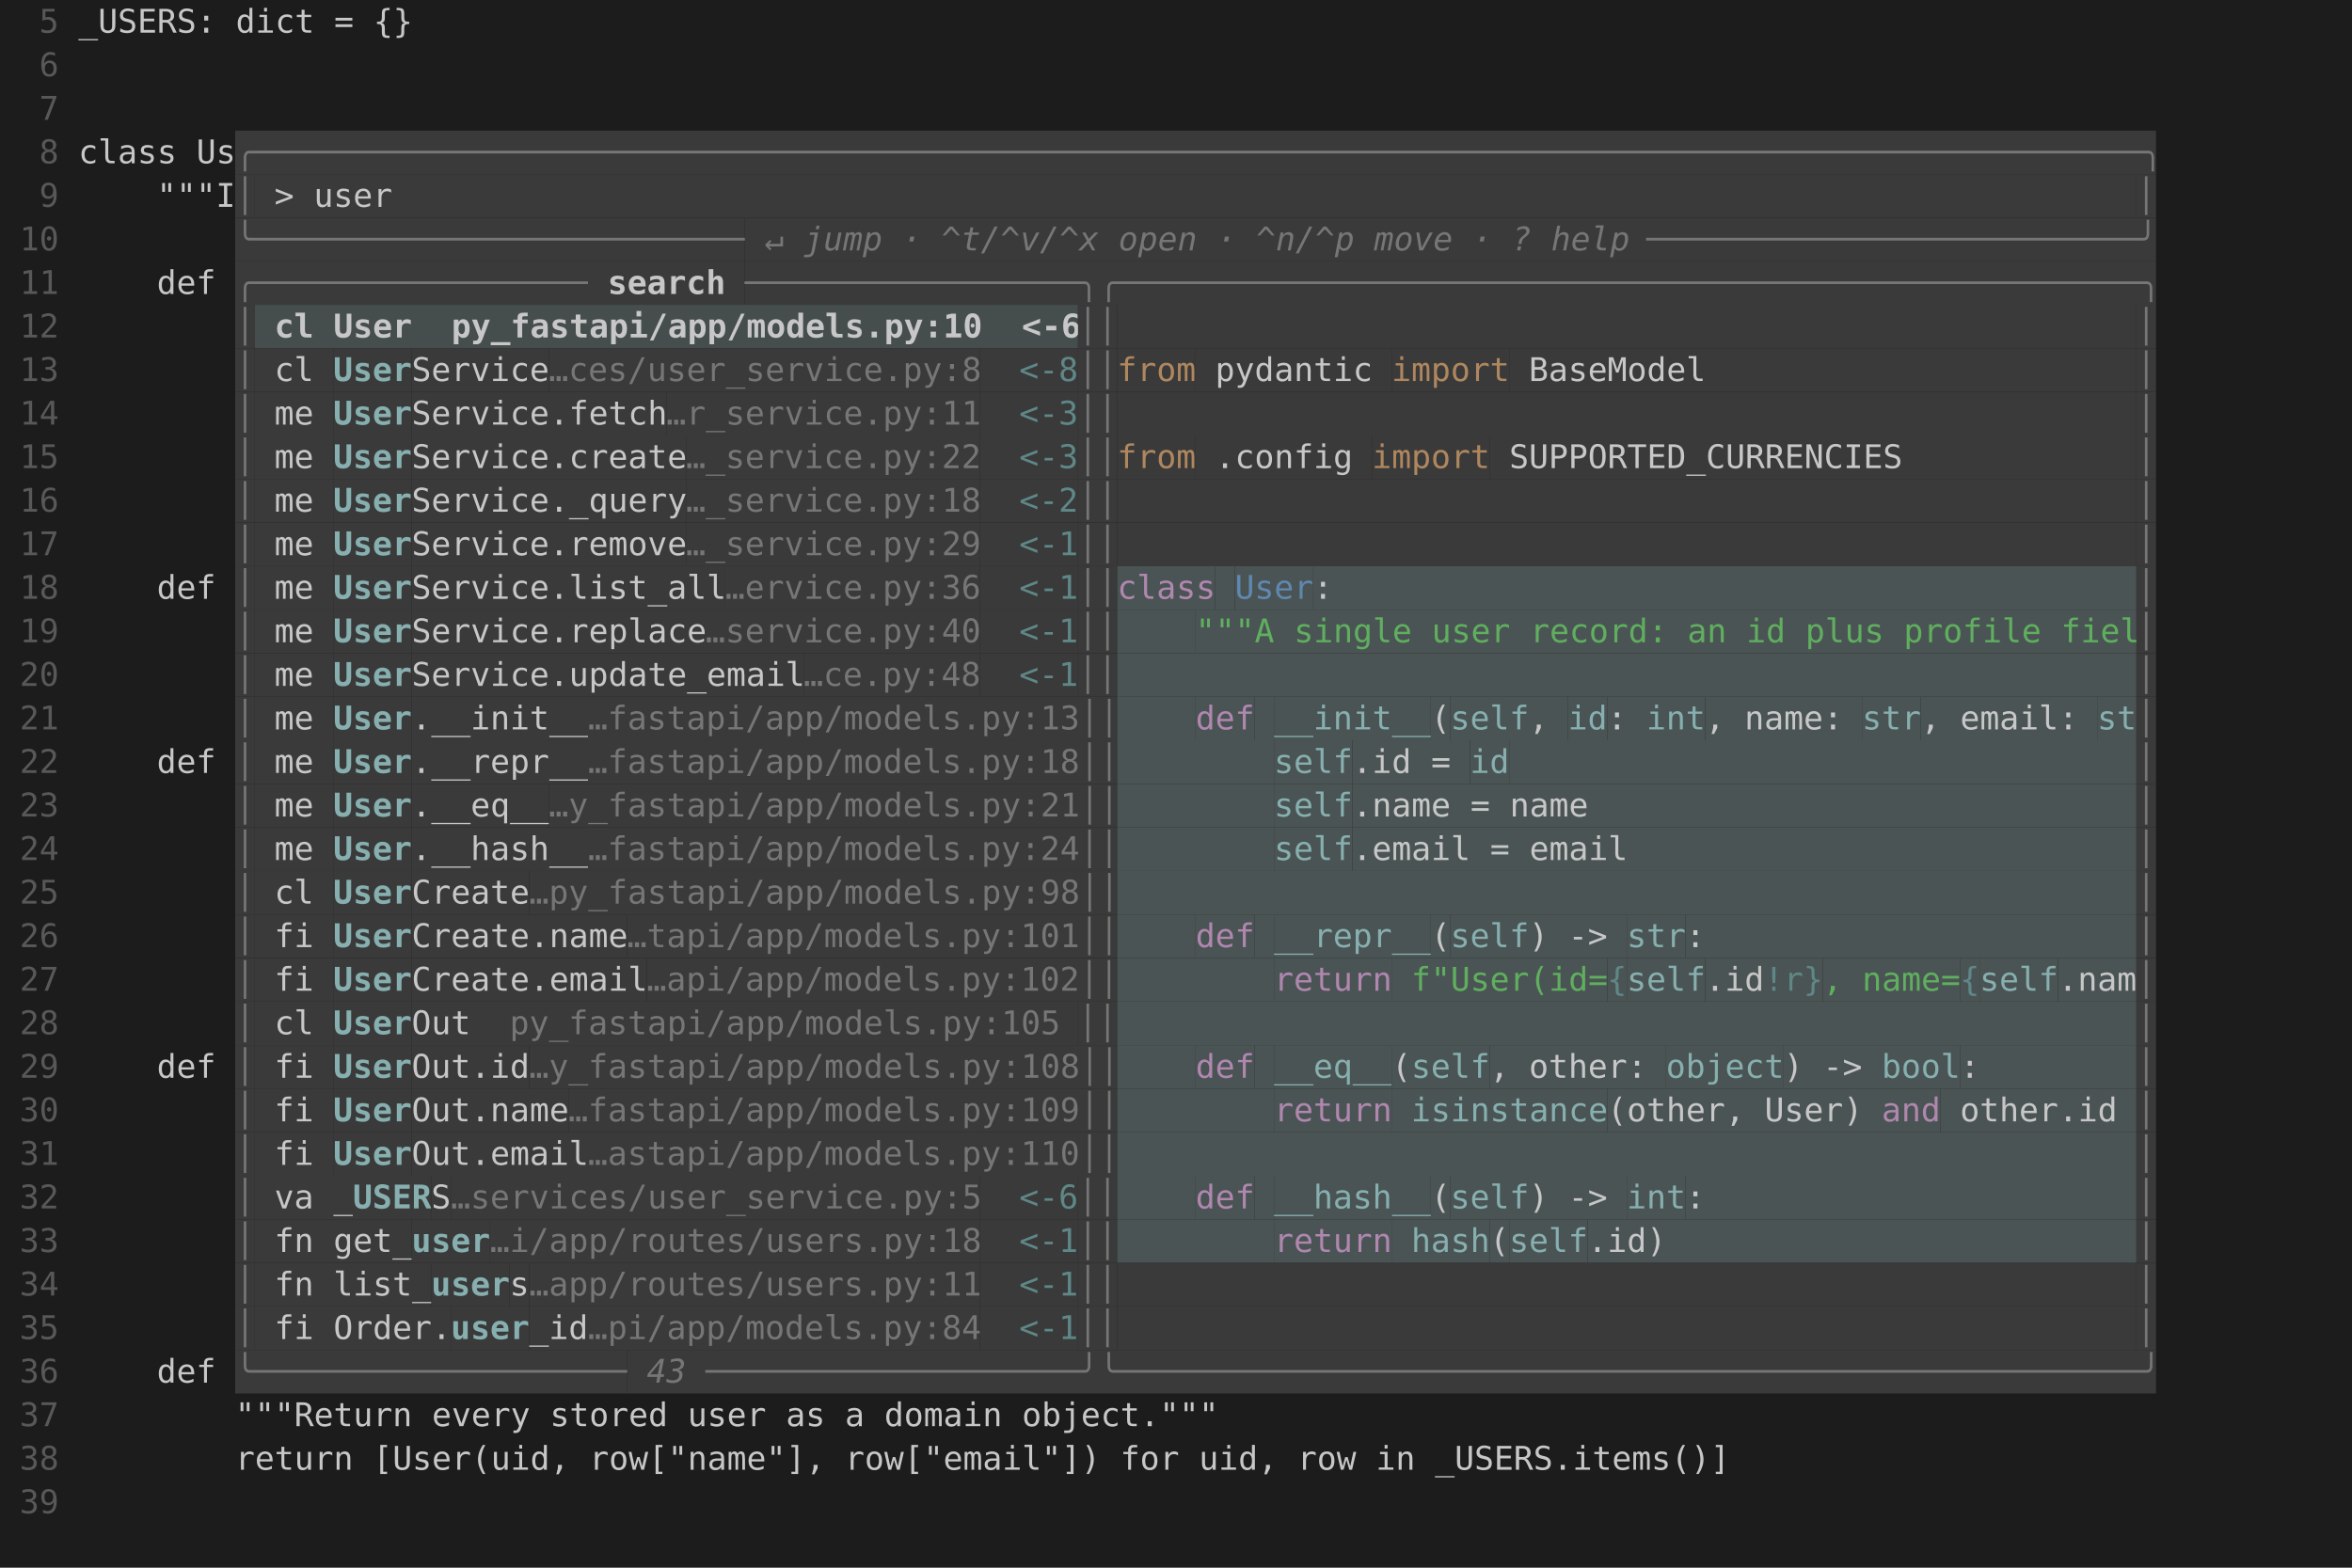
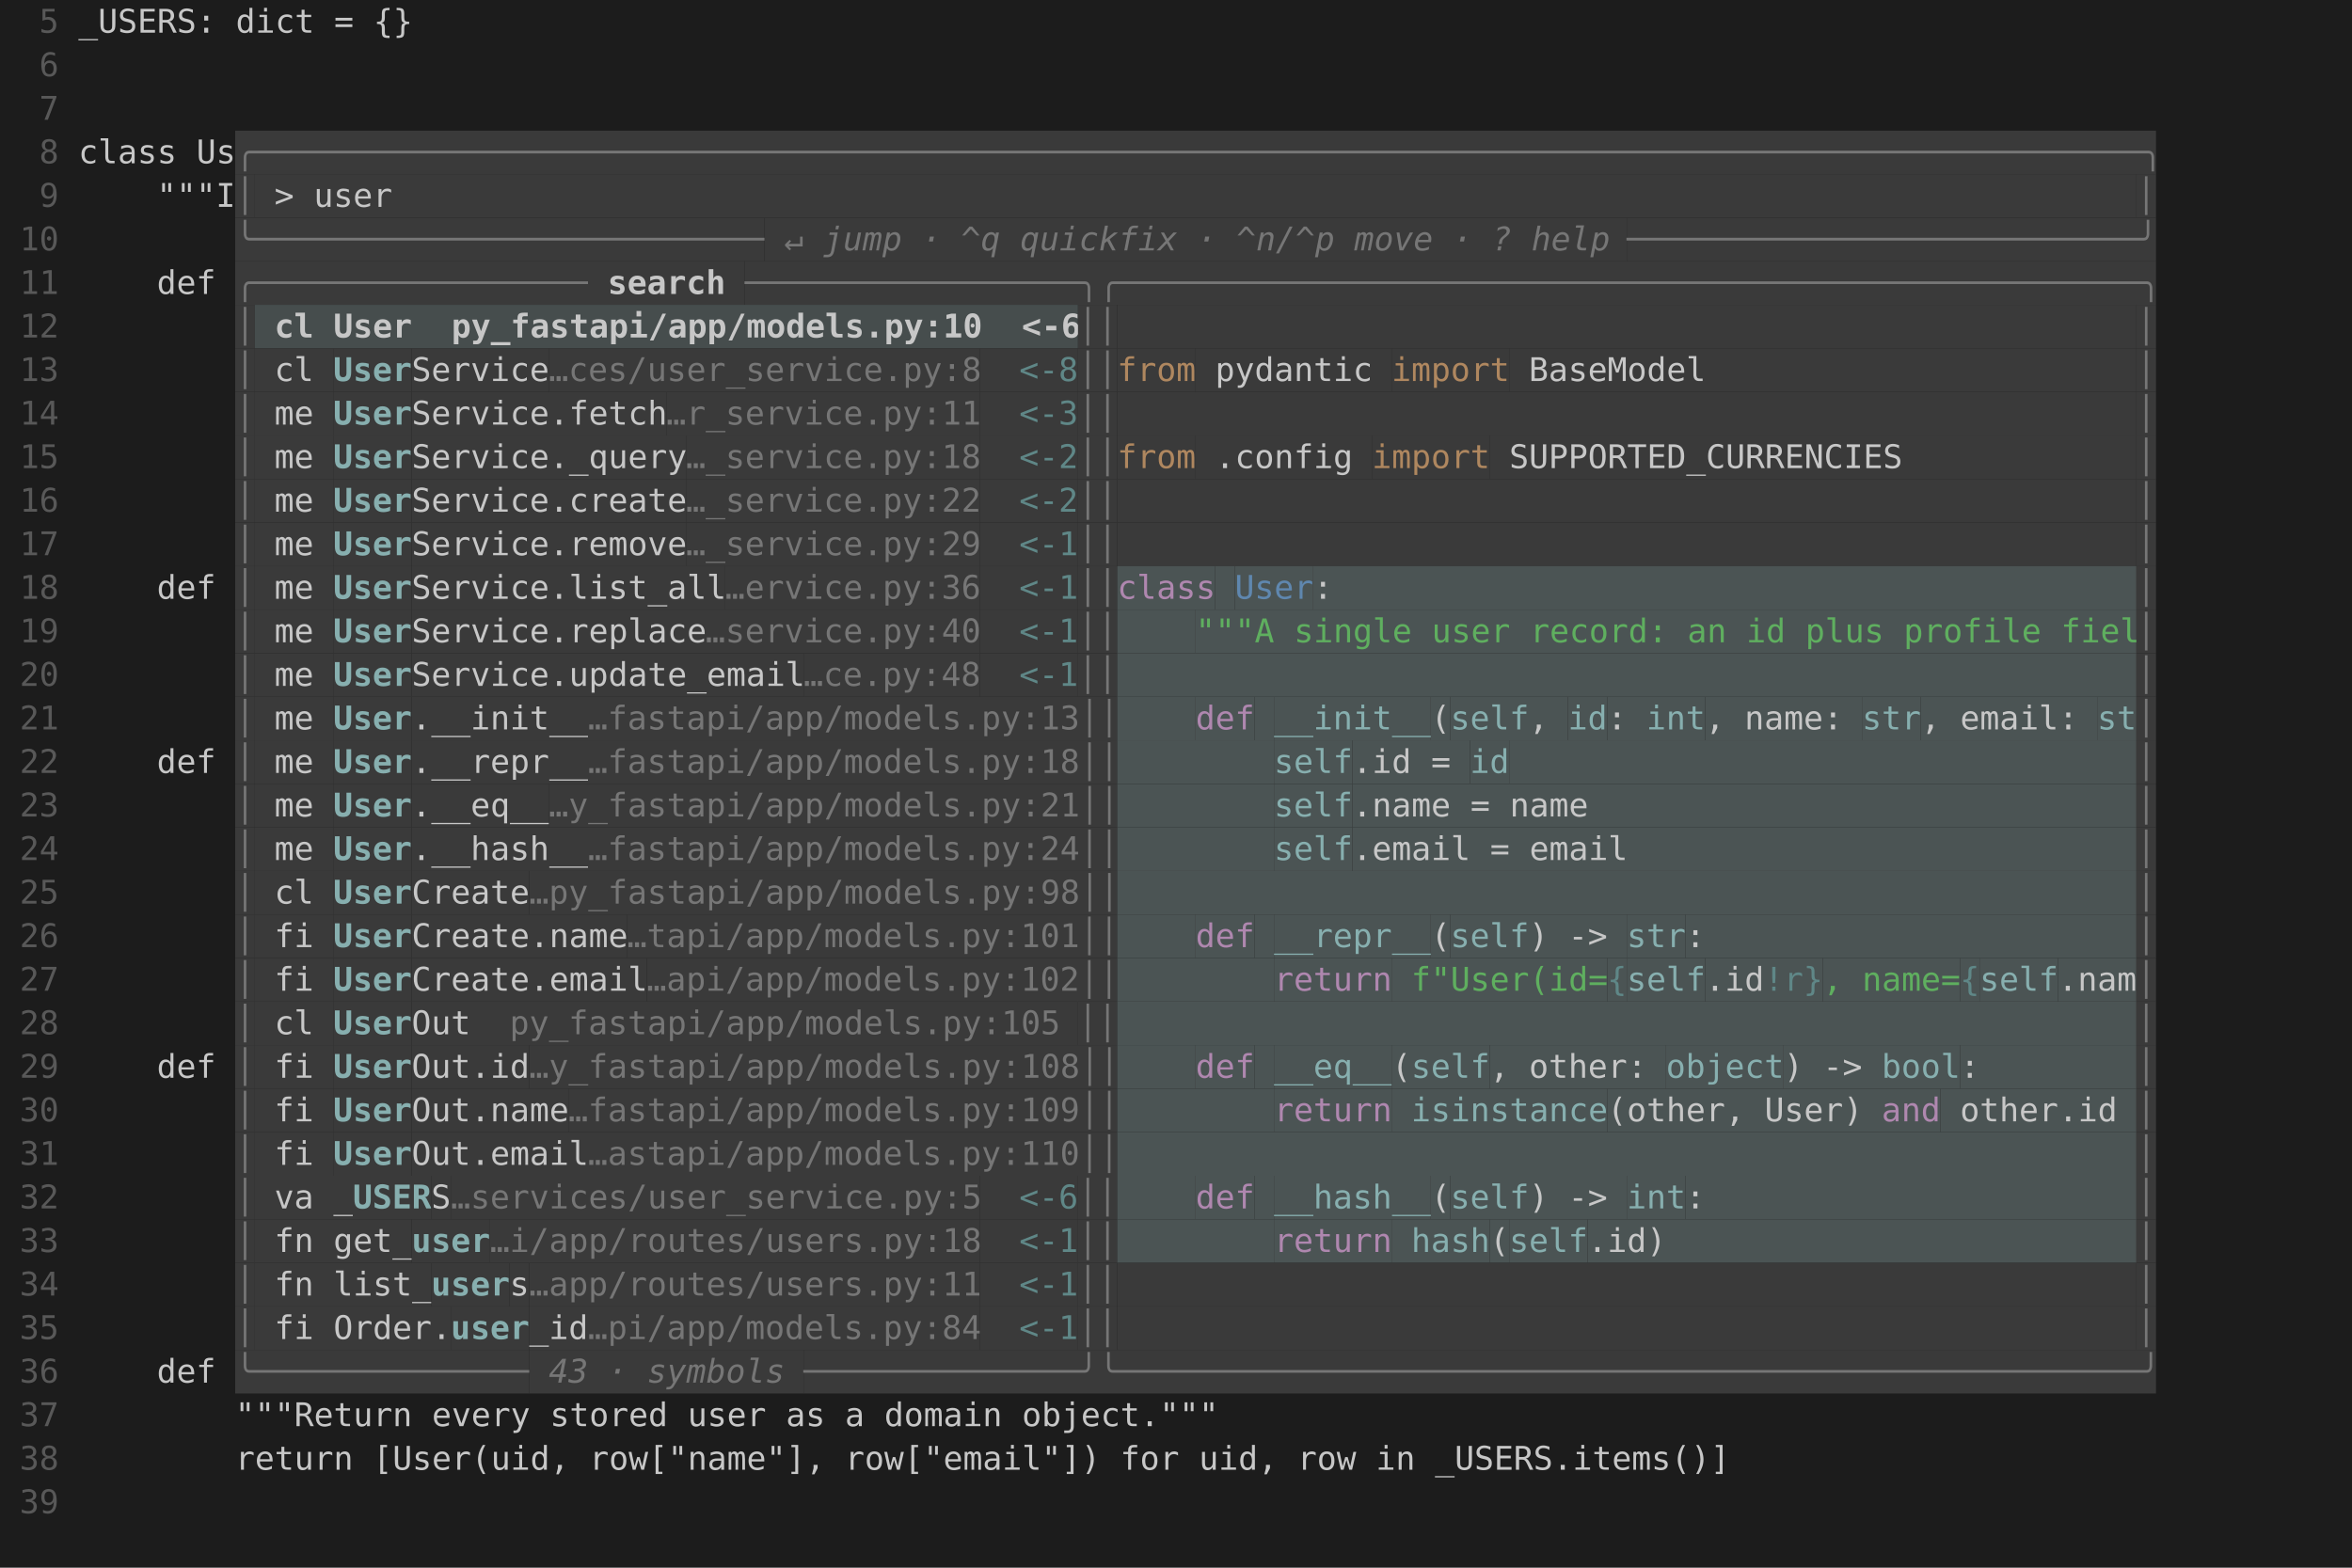
<svg xmlns="http://www.w3.org/2000/svg" viewBox="0 0 1080 720" width="1080" height="720" font-family="ui-monospace, SFMono-Regular, Menlo, Consolas, 'DejaVu Sans Mono', monospace" font-size="15">
  <rect width="1080" height="720" fill="#1c1c1c" />
  <text x="18" y="15" fill="#585858">5</text>
  <text x="36 45 54 63 72 81 90 99 108 117 126 135 144 153 162 171 180" y="15" fill="#c7c7c7">_USERS: dict = {}</text>
  <text x="18" y="35" fill="#585858">6</text>
  <text x="18" y="55" fill="#585858">7</text>
  <text x="18" y="75" fill="#585858">8</text>
  <text x="36 45 54 63 72 81 90 99" y="75" fill="#c7c7c7">class Us</text>
  <rect x="108" y="60" width="882" height="20" fill="#3a3a3a" />
  <text x="108 117 126 135 144 153 162 171 180 189 198 207 216 225 234 243 252 261 270 279 288 297 306 315 324 333 342 351 360 369 378 387 396 405 414 423 432 441 450 459 468 477 486 495 504 513 522 531 540 549 558 567 576 585 594 603 612 621 630 639 648 657 666 675 684 693 702 711 720 729 738 747 756 765 774 783 792 801 810 819 828 837 846 855 864 873 882 891 900 909 918 927 936 945 954 963 972 981" y="75" fill="#767676">╭────────────────────────────────────────────────────────────────────────────────────────────────╮</text>
  <text x="18" y="95" fill="#585858">9</text>
  <text x="72 81 90 99" y="95" fill="#c7c7c7">"""I</text>
  <rect x="108" y="80" width="9" height="20" fill="#3a3a3a" />
  <text x="108" y="95" fill="#767676">│</text>
  <rect x="117" y="80" width="864" height="20" fill="#3a3a3a" />
  <text x="126 135 144 153 162 171" y="95" fill="#c7c7c7">&gt; user</text>
  <rect x="981" y="80" width="9" height="20" fill="#3a3a3a" />
  <text x="981" y="95" fill="#767676">│</text>
  <text x="9 18" y="115" fill="#585858">10</text>
-   <rect x="108" y="100" width="234" height="20" fill="#3a3a3a" />
-   <text x="108 117 126 135 144 153 162 171 180 189 198 207 216 225 234 243 252 261 270 279 288 297 306 315 324 333" y="115" fill="#767676">╰─────────────────────────</text>
-   <rect x="342" y="100" width="414" height="20" fill="#3a3a3a" />
-   <text x="351 360 369 378 387 396 405 414 423 432 441 450 459 468 477 486 495 504 513 522 531 540 549 558 567 576 585 594 603 612 621 630 639 648 657 666 675 684 693 702 711 720 729 738" y="115" fill="#767676" font-style="italic">↵ jump · ^t/^v/^x open · ^n/^p move · ? help</text>
-   <rect x="756" y="100" width="234" height="20" fill="#3a3a3a" />
-   <text x="756 765 774 783 792 801 810 819 828 837 846 855 864 873 882 891 900 909 918 927 936 945 954 963 972 981" y="115" fill="#767676">─────────────────────────╯</text>
+   <rect x="108" y="100" width="243" height="20" fill="#3a3a3a" />
+   <text x="108 117 126 135 144 153 162 171 180 189 198 207 216 225 234 243 252 261 270 279 288 297 306 315 324 333 342" y="115" fill="#767676">╰──────────────────────────</text>
+   <rect x="351" y="100" width="396" height="20" fill="#3a3a3a" />
+   <text x="360 369 378 387 396 405 414 423 432 441 450 459 468 477 486 495 504 513 522 531 540 549 558 567 576 585 594 603 612 621 630 639 648 657 666 675 684 693 702 711 720 729" y="115" fill="#767676" font-style="italic">↵ jump · ^q quickfix · ^n/^p move · ? help</text>
+   <rect x="747" y="100" width="243" height="20" fill="#3a3a3a" />
+   <text x="747 756 765 774 783 792 801 810 819 828 837 846 855 864 873 882 891 900 909 918 927 936 945 954 963 972 981" y="115" fill="#767676">──────────────────────────╯</text>
  <text x="9 18" y="135" fill="#585858">11</text>
  <text x="72 81 90" y="135" fill="#c7c7c7">def</text>
  <rect x="108" y="120" width="162" height="20" fill="#3a3a3a" />
  <text x="108 117 126 135 144 153 162 171 180 189 198 207 216 225 234 243 252 261" y="135" fill="#767676">╭─────────────────</text>
  <rect x="270" y="120" width="72" height="20" fill="#3a3a3a" />
  <text x="279 288 297 306 315 324" y="135" fill="#c7c7c7" font-weight="bold">search</text>
  <rect x="342" y="120" width="648" height="20" fill="#3a3a3a" />
  <text x="342 351 360 369 378 387 396 405 414 423 432 441 450 459 468 477 486 495 504 513 522 531 540 549 558 567 576 585 594 603 612 621 630 639 648 657 666 675 684 693 702 711 720 729 738 747 756 765 774 783 792 801 810 819 828 837 846 855 864 873 882 891 900 909 918 927 936 945 954 963 972 981" y="135" fill="#767676">─────────────────╮╭────────────────────────────────────────────────────╮</text>
  <text x="9 18" y="155" fill="#585858">12</text>
  <rect x="108" y="140" width="9" height="20" fill="#3a3a3a" />
  <text x="108" y="155" fill="#767676">│</text>
  <rect x="117" y="140" width="378" height="20" fill="#464d4d" />
  <text x="126 135 144 153 162 171 180 189 198 207 216 225 234 243 252 261 270 279 288 297 306 315 324 333 342 351 360 369 378 387 396 405 414 423 432 441 450 459 468 477 486" y="155" fill="#c7c7c7" font-weight="bold">cl User  py_fastapi/app/models.py:10  &lt;-6</text>
  <rect x="495" y="140" width="18" height="20" fill="#3a3a3a" />
  <text x="495 504" y="155" fill="#767676">││</text>
  <rect x="513" y="140" width="468" height="20" fill="#3a3a3a" />
  <rect x="981" y="140" width="9" height="20" fill="#3a3a3a" />
  <text x="981" y="155" fill="#767676">│</text>
  <text x="9 18" y="175" fill="#585858">13</text>
  <rect x="108" y="160" width="9" height="20" fill="#3a3a3a" />
  <text x="108" y="175" fill="#767676">│</text>
  <rect x="117" y="160" width="36" height="20" fill="#3a3a3a" />
  <text x="126 135" y="175" fill="#c7c7c7">cl</text>
  <rect x="153" y="160" width="36" height="20" fill="#3a3a3a" />
  <text x="153 162 171 180" y="175" fill="#87afaf" font-weight="bold">User</text>
  <rect x="189" y="160" width="63" height="20" fill="#3a3a3a" />
  <text x="189 198 207 216 225 234 243" y="175" fill="#c7c7c7">Service</text>
  <rect x="252" y="160" width="198" height="20" fill="#3a3a3a" />
  <text x="252 261 270 279 288 297 306 315 324 333 342 351 360 369 378 387 396 405 414 423 432 441" y="175" fill="#767676">…ces/user_service.py:8</text>
  <rect x="450" y="160" width="45" height="20" fill="#3a3a3a" />
  <text x="468 477 486" y="175" fill="#5f8787">&lt;-8</text>
  <rect x="495" y="160" width="18" height="20" fill="#3a3a3a" />
  <text x="495 504" y="175" fill="#767676">││</text>
  <rect x="513" y="160" width="36" height="20" fill="#3a3a3a" />
  <text x="513 522 531 540" y="175" fill="#af875f">from</text>
  <rect x="549" y="160" width="90" height="20" fill="#3a3a3a" />
  <text x="558 567 576 585 594 603 612 621" y="175" fill="#c7c7c7">pydantic</text>
  <rect x="639" y="160" width="54" height="20" fill="#3a3a3a" />
  <text x="639 648 657 666 675 684" y="175" fill="#af875f">import</text>
  <rect x="693" y="160" width="288" height="20" fill="#3a3a3a" />
  <text x="702 711 720 729 738 747 756 765 774" y="175" fill="#c7c7c7">BaseModel</text>
  <rect x="981" y="160" width="9" height="20" fill="#3a3a3a" />
  <text x="981" y="175" fill="#767676">│</text>
  <text x="9 18" y="195" fill="#585858">14</text>
  <rect x="108" y="180" width="9" height="20" fill="#3a3a3a" />
  <text x="108" y="195" fill="#767676">│</text>
  <rect x="117" y="180" width="36" height="20" fill="#3a3a3a" />
  <text x="126 135" y="195" fill="#c7c7c7">me</text>
  <rect x="153" y="180" width="36" height="20" fill="#3a3a3a" />
  <text x="153 162 171 180" y="195" fill="#87afaf" font-weight="bold">User</text>
  <rect x="189" y="180" width="117" height="20" fill="#3a3a3a" />
  <text x="189 198 207 216 225 234 243 252 261 270 279 288 297" y="195" fill="#c7c7c7">Service.fetch</text>
  <rect x="306" y="180" width="144" height="20" fill="#3a3a3a" />
  <text x="306 315 324 333 342 351 360 369 378 387 396 405 414 423 432 441" y="195" fill="#767676">…r_service.py:11</text>
  <rect x="450" y="180" width="45" height="20" fill="#3a3a3a" />
  <text x="468 477 486" y="195" fill="#5f8787">&lt;-3</text>
  <rect x="495" y="180" width="18" height="20" fill="#3a3a3a" />
  <text x="495 504" y="195" fill="#767676">││</text>
  <rect x="513" y="180" width="468" height="20" fill="#3a3a3a" />
  <rect x="981" y="180" width="9" height="20" fill="#3a3a3a" />
  <text x="981" y="195" fill="#767676">│</text>
  <text x="9 18" y="215" fill="#585858">15</text>
  <rect x="108" y="200" width="9" height="20" fill="#3a3a3a" />
  <text x="108" y="215" fill="#767676">│</text>
  <rect x="117" y="200" width="36" height="20" fill="#3a3a3a" />
  <text x="126 135" y="215" fill="#c7c7c7">me</text>
  <rect x="153" y="200" width="36" height="20" fill="#3a3a3a" />
  <text x="153 162 171 180" y="215" fill="#87afaf" font-weight="bold">User</text>
  <rect x="189" y="200" width="126" height="20" fill="#3a3a3a" />
-   <text x="189 198 207 216 225 234 243 252 261 270 279 288 297 306" y="215" fill="#c7c7c7">Service.create</text>
+   <text x="189 198 207 216 225 234 243 252 261 270 279 288 297 306" y="215" fill="#c7c7c7">Service._query</text>
  <rect x="315" y="200" width="135" height="20" fill="#3a3a3a" />
-   <text x="315 324 333 342 351 360 369 378 387 396 405 414 423 432 441" y="215" fill="#767676">…_service.py:22</text>
+   <text x="315 324 333 342 351 360 369 378 387 396 405 414 423 432 441" y="215" fill="#767676">…_service.py:18</text>
  <rect x="450" y="200" width="45" height="20" fill="#3a3a3a" />
-   <text x="468 477 486" y="215" fill="#5f8787">&lt;-3</text>
+   <text x="468 477 486" y="215" fill="#5f8787">&lt;-2</text>
  <rect x="495" y="200" width="18" height="20" fill="#3a3a3a" />
  <text x="495 504" y="215" fill="#767676">││</text>
  <rect x="513" y="200" width="36" height="20" fill="#3a3a3a" />
  <text x="513 522 531 540" y="215" fill="#af875f">from</text>
  <rect x="549" y="200" width="81" height="20" fill="#3a3a3a" />
  <text x="558 567 576 585 594 603 612" y="215" fill="#c7c7c7">.config</text>
  <rect x="630" y="200" width="54" height="20" fill="#3a3a3a" />
  <text x="630 639 648 657 666 675" y="215" fill="#af875f">import</text>
  <rect x="684" y="200" width="297" height="20" fill="#3a3a3a" />
  <text x="693 702 711 720 729 738 747 756 765 774 783 792 801 810 819 828 837 846 855 864" y="215" fill="#c7c7c7">SUPPORTED_CURRENCIES</text>
  <rect x="981" y="200" width="9" height="20" fill="#3a3a3a" />
  <text x="981" y="215" fill="#767676">│</text>
  <text x="9 18" y="235" fill="#585858">16</text>
  <rect x="108" y="220" width="9" height="20" fill="#3a3a3a" />
  <text x="108" y="235" fill="#767676">│</text>
  <rect x="117" y="220" width="36" height="20" fill="#3a3a3a" />
  <text x="126 135" y="235" fill="#c7c7c7">me</text>
  <rect x="153" y="220" width="36" height="20" fill="#3a3a3a" />
  <text x="153 162 171 180" y="235" fill="#87afaf" font-weight="bold">User</text>
  <rect x="189" y="220" width="126" height="20" fill="#3a3a3a" />
-   <text x="189 198 207 216 225 234 243 252 261 270 279 288 297 306" y="235" fill="#c7c7c7">Service._query</text>
+   <text x="189 198 207 216 225 234 243 252 261 270 279 288 297 306" y="235" fill="#c7c7c7">Service.create</text>
  <rect x="315" y="220" width="135" height="20" fill="#3a3a3a" />
-   <text x="315 324 333 342 351 360 369 378 387 396 405 414 423 432 441" y="235" fill="#767676">…_service.py:18</text>
+   <text x="315 324 333 342 351 360 369 378 387 396 405 414 423 432 441" y="235" fill="#767676">…_service.py:22</text>
  <rect x="450" y="220" width="45" height="20" fill="#3a3a3a" />
  <text x="468 477 486" y="235" fill="#5f8787">&lt;-2</text>
  <rect x="495" y="220" width="18" height="20" fill="#3a3a3a" />
  <text x="495 504" y="235" fill="#767676">││</text>
  <rect x="513" y="220" width="468" height="20" fill="#3a3a3a" />
  <rect x="981" y="220" width="9" height="20" fill="#3a3a3a" />
  <text x="981" y="235" fill="#767676">│</text>
  <text x="9 18" y="255" fill="#585858">17</text>
  <rect x="108" y="240" width="9" height="20" fill="#3a3a3a" />
  <text x="108" y="255" fill="#767676">│</text>
  <rect x="117" y="240" width="36" height="20" fill="#3a3a3a" />
  <text x="126 135" y="255" fill="#c7c7c7">me</text>
  <rect x="153" y="240" width="36" height="20" fill="#3a3a3a" />
  <text x="153 162 171 180" y="255" fill="#87afaf" font-weight="bold">User</text>
  <rect x="189" y="240" width="126" height="20" fill="#3a3a3a" />
  <text x="189 198 207 216 225 234 243 252 261 270 279 288 297 306" y="255" fill="#c7c7c7">Service.remove</text>
  <rect x="315" y="240" width="135" height="20" fill="#3a3a3a" />
  <text x="315 324 333 342 351 360 369 378 387 396 405 414 423 432 441" y="255" fill="#767676">…_service.py:29</text>
  <rect x="450" y="240" width="45" height="20" fill="#3a3a3a" />
  <text x="468 477 486" y="255" fill="#5f8787">&lt;-1</text>
  <rect x="495" y="240" width="18" height="20" fill="#3a3a3a" />
  <text x="495 504" y="255" fill="#767676">││</text>
  <rect x="513" y="240" width="468" height="20" fill="#3a3a3a" />
  <rect x="981" y="240" width="9" height="20" fill="#3a3a3a" />
  <text x="981" y="255" fill="#767676">│</text>
  <text x="9 18" y="275" fill="#585858">18</text>
  <text x="72 81 90" y="275" fill="#c7c7c7">def</text>
  <rect x="108" y="260" width="9" height="20" fill="#3a3a3a" />
  <text x="108" y="275" fill="#767676">│</text>
  <rect x="117" y="260" width="36" height="20" fill="#3a3a3a" />
  <text x="126 135" y="275" fill="#c7c7c7">me</text>
  <rect x="153" y="260" width="36" height="20" fill="#3a3a3a" />
  <text x="153 162 171 180" y="275" fill="#87afaf" font-weight="bold">User</text>
  <rect x="189" y="260" width="144" height="20" fill="#3a3a3a" />
  <text x="189 198 207 216 225 234 243 252 261 270 279 288 297 306 315 324" y="275" fill="#c7c7c7">Service.list_all</text>
  <rect x="333" y="260" width="117" height="20" fill="#3a3a3a" />
  <text x="333 342 351 360 369 378 387 396 405 414 423 432 441" y="275" fill="#767676">…ervice.py:36</text>
  <rect x="450" y="260" width="45" height="20" fill="#3a3a3a" />
  <text x="468 477 486" y="275" fill="#5f8787">&lt;-1</text>
  <rect x="495" y="260" width="18" height="20" fill="#3a3a3a" />
  <text x="495 504" y="275" fill="#767676">││</text>
  <rect x="513" y="260" width="45" height="20" fill="#4b5454" />
  <text x="513 522 531 540 549" y="275" fill="#af87af">class</text>
  <rect x="558" y="260" width="9" height="20" fill="#4b5454" />
  <rect x="567" y="260" width="36" height="20" fill="#4b5454" />
  <text x="567 576 585 594" y="275" fill="#5f87af">User</text>
  <rect x="603" y="260" width="378" height="20" fill="#4b5454" />
  <text x="603" y="275" fill="#c7c7c7">:</text>
  <rect x="981" y="260" width="9" height="20" fill="#3a3a3a" />
  <text x="981" y="275" fill="#767676">│</text>
  <text x="9 18" y="295" fill="#585858">19</text>
  <rect x="108" y="280" width="9" height="20" fill="#3a3a3a" />
  <text x="108" y="295" fill="#767676">│</text>
  <rect x="117" y="280" width="36" height="20" fill="#3a3a3a" />
  <text x="126 135" y="295" fill="#c7c7c7">me</text>
  <rect x="153" y="280" width="36" height="20" fill="#3a3a3a" />
  <text x="153 162 171 180" y="295" fill="#87afaf" font-weight="bold">User</text>
  <rect x="189" y="280" width="135" height="20" fill="#3a3a3a" />
  <text x="189 198 207 216 225 234 243 252 261 270 279 288 297 306 315" y="295" fill="#c7c7c7">Service.replace</text>
  <rect x="324" y="280" width="126" height="20" fill="#3a3a3a" />
  <text x="324 333 342 351 360 369 378 387 396 405 414 423 432 441" y="295" fill="#767676">…service.py:40</text>
  <rect x="450" y="280" width="45" height="20" fill="#3a3a3a" />
  <text x="468 477 486" y="295" fill="#5f8787">&lt;-1</text>
  <rect x="495" y="280" width="18" height="20" fill="#3a3a3a" />
  <text x="495 504" y="295" fill="#767676">││</text>
  <rect x="513" y="280" width="36" height="20" fill="#4b5454" />
  <rect x="549" y="280" width="432" height="20" fill="#4b5454" />
  <text x="549 558 567 576 585 594 603 612 621 630 639 648 657 666 675 684 693 702 711 720 729 738 747 756 765 774 783 792 801 810 819 828 837 846 855 864 873 882 891 900 909 918 927 936 945 954 963 972" y="295" fill="#5faf5f">"""A single user record: an id plus profile fiel</text>
  <rect x="981" y="280" width="9" height="20" fill="#3a3a3a" />
  <text x="981" y="295" fill="#767676">│</text>
  <text x="9 18" y="315" fill="#585858">20</text>
  <rect x="108" y="300" width="9" height="20" fill="#3a3a3a" />
  <text x="108" y="315" fill="#767676">│</text>
  <rect x="117" y="300" width="36" height="20" fill="#3a3a3a" />
  <text x="126 135" y="315" fill="#c7c7c7">me</text>
  <rect x="153" y="300" width="36" height="20" fill="#3a3a3a" />
  <text x="153 162 171 180" y="315" fill="#87afaf" font-weight="bold">User</text>
  <rect x="189" y="300" width="180" height="20" fill="#3a3a3a" />
  <text x="189 198 207 216 225 234 243 252 261 270 279 288 297 306 315 324 333 342 351 360" y="315" fill="#c7c7c7">Service.update_email</text>
  <rect x="369" y="300" width="81" height="20" fill="#3a3a3a" />
  <text x="369 378 387 396 405 414 423 432 441" y="315" fill="#767676">…ce.py:48</text>
  <rect x="450" y="300" width="45" height="20" fill="#3a3a3a" />
  <text x="468 477 486" y="315" fill="#5f8787">&lt;-1</text>
  <rect x="495" y="300" width="18" height="20" fill="#3a3a3a" />
  <text x="495 504" y="315" fill="#767676">││</text>
  <rect x="513" y="300" width="468" height="20" fill="#4b5454" />
  <rect x="981" y="300" width="9" height="20" fill="#3a3a3a" />
  <text x="981" y="315" fill="#767676">│</text>
  <text x="9 18" y="335" fill="#585858">21</text>
  <rect x="108" y="320" width="9" height="20" fill="#3a3a3a" />
  <text x="108" y="335" fill="#767676">│</text>
  <rect x="117" y="320" width="36" height="20" fill="#3a3a3a" />
  <text x="126 135" y="335" fill="#c7c7c7">me</text>
  <rect x="153" y="320" width="36" height="20" fill="#3a3a3a" />
  <text x="153 162 171 180" y="335" fill="#87afaf" font-weight="bold">User</text>
  <rect x="189" y="320" width="81" height="20" fill="#3a3a3a" />
  <text x="189 198 207 216 225 234 243 252 261" y="335" fill="#c7c7c7">.__init__</text>
  <rect x="270" y="320" width="243" height="20" fill="#3a3a3a" />
  <text x="270 279 288 297 306 315 324 333 342 351 360 369 378 387 396 405 414 423 432 441 450 459 468 477 486 495 504" y="335" fill="#767676">…fastapi/app/models.py:13││</text>
  <rect x="513" y="320" width="36" height="20" fill="#4b5454" />
  <rect x="549" y="320" width="27" height="20" fill="#4b5454" />
  <text x="549 558 567" y="335" fill="#af87af">def</text>
  <rect x="576" y="320" width="9" height="20" fill="#4b5454" />
  <rect x="585" y="320" width="72" height="20" fill="#4b5454" />
  <text x="585 594 603 612 621 630 639 648" y="335" fill="#87afaf">__init__</text>
  <rect x="657" y="320" width="9" height="20" fill="#4b5454" />
  <text x="657" y="335" fill="#c7c7c7">(</text>
  <rect x="666" y="320" width="36" height="20" fill="#4b5454" />
  <text x="666 675 684 693" y="335" fill="#87afaf">self</text>
  <rect x="702" y="320" width="18" height="20" fill="#4b5454" />
  <text x="702" y="335" fill="#c7c7c7">,</text>
  <rect x="720" y="320" width="18" height="20" fill="#4b5454" />
  <text x="720 729" y="335" fill="#87afaf">id</text>
  <rect x="738" y="320" width="18" height="20" fill="#4b5454" />
  <text x="738" y="335" fill="#c7c7c7">:</text>
  <rect x="756" y="320" width="27" height="20" fill="#4b5454" />
  <text x="756 765 774" y="335" fill="#87afaf">int</text>
  <rect x="783" y="320" width="72" height="20" fill="#4b5454" />
  <text x="783 792 801 810 819 828 837" y="335" fill="#c7c7c7">, name:</text>
  <rect x="855" y="320" width="27" height="20" fill="#4b5454" />
  <text x="855 864 873" y="335" fill="#87afaf">str</text>
  <rect x="882" y="320" width="81" height="20" fill="#4b5454" />
  <text x="882 891 900 909 918 927 936 945" y="335" fill="#c7c7c7">, email:</text>
  <rect x="963" y="320" width="18" height="20" fill="#4b5454" />
  <text x="963 972" y="335" fill="#87afaf">st</text>
  <rect x="981" y="320" width="9" height="20" fill="#3a3a3a" />
  <text x="981" y="335" fill="#767676">│</text>
  <text x="9 18" y="355" fill="#585858">22</text>
  <text x="72 81 90" y="355" fill="#c7c7c7">def</text>
  <rect x="108" y="340" width="9" height="20" fill="#3a3a3a" />
  <text x="108" y="355" fill="#767676">│</text>
  <rect x="117" y="340" width="36" height="20" fill="#3a3a3a" />
  <text x="126 135" y="355" fill="#c7c7c7">me</text>
  <rect x="153" y="340" width="36" height="20" fill="#3a3a3a" />
  <text x="153 162 171 180" y="355" fill="#87afaf" font-weight="bold">User</text>
  <rect x="189" y="340" width="81" height="20" fill="#3a3a3a" />
  <text x="189 198 207 216 225 234 243 252 261" y="355" fill="#c7c7c7">.__repr__</text>
  <rect x="270" y="340" width="243" height="20" fill="#3a3a3a" />
  <text x="270 279 288 297 306 315 324 333 342 351 360 369 378 387 396 405 414 423 432 441 450 459 468 477 486 495 504" y="355" fill="#767676">…fastapi/app/models.py:18││</text>
  <rect x="513" y="340" width="72" height="20" fill="#4b5454" />
  <rect x="585" y="340" width="36" height="20" fill="#4b5454" />
  <text x="585 594 603 612" y="355" fill="#87afaf">self</text>
  <rect x="621" y="340" width="54" height="20" fill="#4b5454" />
  <text x="621 630 639 648 657" y="355" fill="#c7c7c7">.id =</text>
  <rect x="675" y="340" width="18" height="20" fill="#4b5454" />
  <text x="675 684" y="355" fill="#87afaf">id</text>
  <rect x="693" y="340" width="288" height="20" fill="#4b5454" />
  <rect x="981" y="340" width="9" height="20" fill="#3a3a3a" />
  <text x="981" y="355" fill="#767676">│</text>
  <text x="9 18" y="375" fill="#585858">23</text>
  <rect x="108" y="360" width="9" height="20" fill="#3a3a3a" />
  <text x="108" y="375" fill="#767676">│</text>
  <rect x="117" y="360" width="36" height="20" fill="#3a3a3a" />
  <text x="126 135" y="375" fill="#c7c7c7">me</text>
  <rect x="153" y="360" width="36" height="20" fill="#3a3a3a" />
  <text x="153 162 171 180" y="375" fill="#87afaf" font-weight="bold">User</text>
  <rect x="189" y="360" width="63" height="20" fill="#3a3a3a" />
  <text x="189 198 207 216 225 234 243" y="375" fill="#c7c7c7">.__eq__</text>
  <rect x="252" y="360" width="261" height="20" fill="#3a3a3a" />
  <text x="252 261 270 279 288 297 306 315 324 333 342 351 360 369 378 387 396 405 414 423 432 441 450 459 468 477 486 495 504" y="375" fill="#767676">…y_fastapi/app/models.py:21││</text>
  <rect x="513" y="360" width="72" height="20" fill="#4b5454" />
  <rect x="585" y="360" width="36" height="20" fill="#4b5454" />
  <text x="585 594 603 612" y="375" fill="#87afaf">self</text>
  <rect x="621" y="360" width="360" height="20" fill="#4b5454" />
  <text x="621 630 639 648 657 666 675 684 693 702 711 720" y="375" fill="#c7c7c7">.name = name</text>
  <rect x="981" y="360" width="9" height="20" fill="#3a3a3a" />
  <text x="981" y="375" fill="#767676">│</text>
  <text x="9 18" y="395" fill="#585858">24</text>
  <rect x="108" y="380" width="9" height="20" fill="#3a3a3a" />
  <text x="108" y="395" fill="#767676">│</text>
  <rect x="117" y="380" width="36" height="20" fill="#3a3a3a" />
  <text x="126 135" y="395" fill="#c7c7c7">me</text>
  <rect x="153" y="380" width="36" height="20" fill="#3a3a3a" />
  <text x="153 162 171 180" y="395" fill="#87afaf" font-weight="bold">User</text>
  <rect x="189" y="380" width="81" height="20" fill="#3a3a3a" />
  <text x="189 198 207 216 225 234 243 252 261" y="395" fill="#c7c7c7">.__hash__</text>
  <rect x="270" y="380" width="243" height="20" fill="#3a3a3a" />
  <text x="270 279 288 297 306 315 324 333 342 351 360 369 378 387 396 405 414 423 432 441 450 459 468 477 486 495 504" y="395" fill="#767676">…fastapi/app/models.py:24││</text>
  <rect x="513" y="380" width="72" height="20" fill="#4b5454" />
  <rect x="585" y="380" width="36" height="20" fill="#4b5454" />
  <text x="585 594 603 612" y="395" fill="#87afaf">self</text>
  <rect x="621" y="380" width="360" height="20" fill="#4b5454" />
  <text x="621 630 639 648 657 666 675 684 693 702 711 720 729 738" y="395" fill="#c7c7c7">.email = email</text>
  <rect x="981" y="380" width="9" height="20" fill="#3a3a3a" />
  <text x="981" y="395" fill="#767676">│</text>
  <text x="9 18" y="415" fill="#585858">25</text>
  <rect x="108" y="400" width="9" height="20" fill="#3a3a3a" />
  <text x="108" y="415" fill="#767676">│</text>
  <rect x="117" y="400" width="36" height="20" fill="#3a3a3a" />
  <text x="126 135" y="415" fill="#c7c7c7">cl</text>
  <rect x="153" y="400" width="36" height="20" fill="#3a3a3a" />
  <text x="153 162 171 180" y="415" fill="#87afaf" font-weight="bold">User</text>
  <rect x="189" y="400" width="54" height="20" fill="#3a3a3a" />
  <text x="189 198 207 216 225 234" y="415" fill="#c7c7c7">Create</text>
  <rect x="243" y="400" width="270" height="20" fill="#3a3a3a" />
  <text x="243 252 261 270 279 288 297 306 315 324 333 342 351 360 369 378 387 396 405 414 423 432 441 450 459 468 477 486 495 504" y="415" fill="#767676">…py_fastapi/app/models.py:98││</text>
  <rect x="513" y="400" width="468" height="20" fill="#4b5454" />
  <rect x="981" y="400" width="9" height="20" fill="#3a3a3a" />
  <text x="981" y="415" fill="#767676">│</text>
  <text x="9 18" y="435" fill="#585858">26</text>
  <rect x="108" y="420" width="9" height="20" fill="#3a3a3a" />
  <text x="108" y="435" fill="#767676">│</text>
  <rect x="117" y="420" width="36" height="20" fill="#3a3a3a" />
  <text x="126 135" y="435" fill="#c7c7c7">fi</text>
  <rect x="153" y="420" width="36" height="20" fill="#3a3a3a" />
  <text x="153 162 171 180" y="435" fill="#87afaf" font-weight="bold">User</text>
  <rect x="189" y="420" width="99" height="20" fill="#3a3a3a" />
  <text x="189 198 207 216 225 234 243 252 261 270 279" y="435" fill="#c7c7c7">Create.name</text>
  <rect x="288" y="420" width="225" height="20" fill="#3a3a3a" />
  <text x="288 297 306 315 324 333 342 351 360 369 378 387 396 405 414 423 432 441 450 459 468 477 486 495 504" y="435" fill="#767676">…tapi/app/models.py:101││</text>
  <rect x="513" y="420" width="36" height="20" fill="#4b5454" />
  <rect x="549" y="420" width="27" height="20" fill="#4b5454" />
  <text x="549 558 567" y="435" fill="#af87af">def</text>
  <rect x="576" y="420" width="9" height="20" fill="#4b5454" />
  <rect x="585" y="420" width="72" height="20" fill="#4b5454" />
  <text x="585 594 603 612 621 630 639 648" y="435" fill="#87afaf">__repr__</text>
  <rect x="657" y="420" width="9" height="20" fill="#4b5454" />
  <text x="657" y="435" fill="#c7c7c7">(</text>
  <rect x="666" y="420" width="36" height="20" fill="#4b5454" />
  <text x="666 675 684 693" y="435" fill="#87afaf">self</text>
  <rect x="702" y="420" width="45" height="20" fill="#4b5454" />
  <text x="702 711 720 729" y="435" fill="#c7c7c7">) -&gt;</text>
  <rect x="747" y="420" width="27" height="20" fill="#4b5454" />
  <text x="747 756 765" y="435" fill="#87afaf">str</text>
  <rect x="774" y="420" width="207" height="20" fill="#4b5454" />
  <text x="774" y="435" fill="#c7c7c7">:</text>
  <rect x="981" y="420" width="9" height="20" fill="#3a3a3a" />
  <text x="981" y="435" fill="#767676">│</text>
  <text x="9 18" y="455" fill="#585858">27</text>
  <rect x="108" y="440" width="9" height="20" fill="#3a3a3a" />
  <text x="108" y="455" fill="#767676">│</text>
  <rect x="117" y="440" width="36" height="20" fill="#3a3a3a" />
  <text x="126 135" y="455" fill="#c7c7c7">fi</text>
  <rect x="153" y="440" width="36" height="20" fill="#3a3a3a" />
  <text x="153 162 171 180" y="455" fill="#87afaf" font-weight="bold">User</text>
  <rect x="189" y="440" width="108" height="20" fill="#3a3a3a" />
  <text x="189 198 207 216 225 234 243 252 261 270 279 288" y="455" fill="#c7c7c7">Create.email</text>
  <rect x="297" y="440" width="216" height="20" fill="#3a3a3a" />
  <text x="297 306 315 324 333 342 351 360 369 378 387 396 405 414 423 432 441 450 459 468 477 486 495 504" y="455" fill="#767676">…api/app/models.py:102││</text>
  <rect x="513" y="440" width="72" height="20" fill="#4b5454" />
  <rect x="585" y="440" width="54" height="20" fill="#4b5454" />
  <text x="585 594 603 612 621 630" y="455" fill="#af87af">return</text>
  <rect x="639" y="440" width="9" height="20" fill="#4b5454" />
  <rect x="648" y="440" width="90" height="20" fill="#4b5454" />
  <text x="648 657 666 675 684 693 702 711 720 729" y="455" fill="#5faf5f">f"User(id=</text>
  <rect x="738" y="440" width="9" height="20" fill="#4b5454" />
  <text x="738" y="455" fill="#5f8787">{</text>
  <rect x="747" y="440" width="36" height="20" fill="#4b5454" />
  <text x="747 756 765 774" y="455" fill="#87afaf">self</text>
  <rect x="783" y="440" width="27" height="20" fill="#4b5454" />
  <text x="783 792 801" y="455" fill="#c7c7c7">.id</text>
  <rect x="810" y="440" width="27" height="20" fill="#4b5454" />
  <text x="810 819 828" y="455" fill="#5f8787">!r}</text>
  <rect x="837" y="440" width="63" height="20" fill="#4b5454" />
  <text x="837 846 855 864 873 882 891" y="455" fill="#5faf5f">, name=</text>
  <rect x="900" y="440" width="9" height="20" fill="#4b5454" />
  <text x="900" y="455" fill="#5f8787">{</text>
  <rect x="909" y="440" width="36" height="20" fill="#4b5454" />
  <text x="909 918 927 936" y="455" fill="#87afaf">self</text>
  <rect x="945" y="440" width="36" height="20" fill="#4b5454" />
  <text x="945 954 963 972" y="455" fill="#c7c7c7">.nam</text>
  <rect x="981" y="440" width="9" height="20" fill="#3a3a3a" />
  <text x="981" y="455" fill="#767676">│</text>
  <text x="9 18" y="475" fill="#585858">28</text>
  <rect x="108" y="460" width="9" height="20" fill="#3a3a3a" />
  <text x="108" y="475" fill="#767676">│</text>
  <rect x="117" y="460" width="36" height="20" fill="#3a3a3a" />
  <text x="126 135" y="475" fill="#c7c7c7">cl</text>
  <rect x="153" y="460" width="36" height="20" fill="#3a3a3a" />
  <text x="153 162 171 180" y="475" fill="#87afaf" font-weight="bold">User</text>
  <rect x="189" y="460" width="27" height="20" fill="#3a3a3a" />
  <text x="189 198 207" y="475" fill="#c7c7c7">Out</text>
  <rect x="216" y="460" width="270" height="20" fill="#3a3a3a" />
  <text x="234 243 252 261 270 279 288 297 306 315 324 333 342 351 360 369 378 387 396 405 414 423 432 441 450 459 468 477" y="475" fill="#767676">py_fastapi/app/models.py:105</text>
  <rect x="486" y="460" width="9" height="20" fill="#3a3a3a" />
  <rect x="495" y="460" width="18" height="20" fill="#3a3a3a" />
  <text x="495 504" y="475" fill="#767676">││</text>
  <rect x="513" y="460" width="468" height="20" fill="#4b5454" />
  <rect x="981" y="460" width="9" height="20" fill="#3a3a3a" />
  <text x="981" y="475" fill="#767676">│</text>
  <text x="9 18" y="495" fill="#585858">29</text>
  <text x="72 81 90" y="495" fill="#c7c7c7">def</text>
  <rect x="108" y="480" width="9" height="20" fill="#3a3a3a" />
  <text x="108" y="495" fill="#767676">│</text>
  <rect x="117" y="480" width="36" height="20" fill="#3a3a3a" />
  <text x="126 135" y="495" fill="#c7c7c7">fi</text>
  <rect x="153" y="480" width="36" height="20" fill="#3a3a3a" />
  <text x="153 162 171 180" y="495" fill="#87afaf" font-weight="bold">User</text>
  <rect x="189" y="480" width="54" height="20" fill="#3a3a3a" />
  <text x="189 198 207 216 225 234" y="495" fill="#c7c7c7">Out.id</text>
  <rect x="243" y="480" width="270" height="20" fill="#3a3a3a" />
  <text x="243 252 261 270 279 288 297 306 315 324 333 342 351 360 369 378 387 396 405 414 423 432 441 450 459 468 477 486 495 504" y="495" fill="#767676">…y_fastapi/app/models.py:108││</text>
  <rect x="513" y="480" width="36" height="20" fill="#4b5454" />
  <rect x="549" y="480" width="27" height="20" fill="#4b5454" />
  <text x="549 558 567" y="495" fill="#af87af">def</text>
  <rect x="576" y="480" width="9" height="20" fill="#4b5454" />
  <rect x="585" y="480" width="54" height="20" fill="#4b5454" />
  <text x="585 594 603 612 621 630" y="495" fill="#87afaf">__eq__</text>
  <rect x="639" y="480" width="9" height="20" fill="#4b5454" />
  <text x="639" y="495" fill="#c7c7c7">(</text>
  <rect x="648" y="480" width="36" height="20" fill="#4b5454" />
  <text x="648 657 666 675" y="495" fill="#87afaf">self</text>
  <rect x="684" y="480" width="81" height="20" fill="#4b5454" />
  <text x="684 693 702 711 720 729 738 747" y="495" fill="#c7c7c7">, other:</text>
  <rect x="765" y="480" width="54" height="20" fill="#4b5454" />
  <text x="765 774 783 792 801 810" y="495" fill="#87afaf">object</text>
  <rect x="819" y="480" width="45" height="20" fill="#4b5454" />
  <text x="819 828 837 846" y="495" fill="#c7c7c7">) -&gt;</text>
  <rect x="864" y="480" width="36" height="20" fill="#4b5454" />
  <text x="864 873 882 891" y="495" fill="#87afaf">bool</text>
  <rect x="900" y="480" width="81" height="20" fill="#4b5454" />
  <text x="900" y="495" fill="#c7c7c7">:</text>
  <rect x="981" y="480" width="9" height="20" fill="#3a3a3a" />
  <text x="981" y="495" fill="#767676">│</text>
  <text x="9 18" y="515" fill="#585858">30</text>
  <rect x="108" y="500" width="9" height="20" fill="#3a3a3a" />
  <text x="108" y="515" fill="#767676">│</text>
  <rect x="117" y="500" width="36" height="20" fill="#3a3a3a" />
  <text x="126 135" y="515" fill="#c7c7c7">fi</text>
  <rect x="153" y="500" width="36" height="20" fill="#3a3a3a" />
  <text x="153 162 171 180" y="515" fill="#87afaf" font-weight="bold">User</text>
  <rect x="189" y="500" width="72" height="20" fill="#3a3a3a" />
  <text x="189 198 207 216 225 234 243 252" y="515" fill="#c7c7c7">Out.name</text>
  <rect x="261" y="500" width="252" height="20" fill="#3a3a3a" />
  <text x="261 270 279 288 297 306 315 324 333 342 351 360 369 378 387 396 405 414 423 432 441 450 459 468 477 486 495 504" y="515" fill="#767676">…fastapi/app/models.py:109││</text>
  <rect x="513" y="500" width="72" height="20" fill="#4b5454" />
  <rect x="585" y="500" width="54" height="20" fill="#4b5454" />
  <text x="585 594 603 612 621 630" y="515" fill="#af87af">return</text>
  <rect x="639" y="500" width="9" height="20" fill="#4b5454" />
  <rect x="648" y="500" width="90" height="20" fill="#4b5454" />
  <text x="648 657 666 675 684 693 702 711 720 729" y="515" fill="#87afaf">isinstance</text>
  <rect x="738" y="500" width="126" height="20" fill="#4b5454" />
  <text x="738 747 756 765 774 783 792 801 810 819 828 837 846" y="515" fill="#c7c7c7">(other, User)</text>
  <rect x="864" y="500" width="27" height="20" fill="#4b5454" />
  <text x="864 873 882" y="515" fill="#af87af">and</text>
  <rect x="891" y="500" width="90" height="20" fill="#4b5454" />
  <text x="900 909 918 927 936 945 954 963" y="515" fill="#c7c7c7">other.id</text>
  <rect x="981" y="500" width="9" height="20" fill="#3a3a3a" />
  <text x="981" y="515" fill="#767676">│</text>
  <text x="9 18" y="535" fill="#585858">31</text>
  <rect x="108" y="520" width="9" height="20" fill="#3a3a3a" />
  <text x="108" y="535" fill="#767676">│</text>
  <rect x="117" y="520" width="36" height="20" fill="#3a3a3a" />
  <text x="126 135" y="535" fill="#c7c7c7">fi</text>
  <rect x="153" y="520" width="36" height="20" fill="#3a3a3a" />
  <text x="153 162 171 180" y="535" fill="#87afaf" font-weight="bold">User</text>
  <rect x="189" y="520" width="81" height="20" fill="#3a3a3a" />
  <text x="189 198 207 216 225 234 243 252 261" y="535" fill="#c7c7c7">Out.email</text>
  <rect x="270" y="520" width="243" height="20" fill="#3a3a3a" />
  <text x="270 279 288 297 306 315 324 333 342 351 360 369 378 387 396 405 414 423 432 441 450 459 468 477 486 495 504" y="535" fill="#767676">…astapi/app/models.py:110││</text>
  <rect x="513" y="520" width="468" height="20" fill="#4b5454" />
  <rect x="981" y="520" width="9" height="20" fill="#3a3a3a" />
  <text x="981" y="535" fill="#767676">│</text>
  <text x="9 18" y="555" fill="#585858">32</text>
  <rect x="108" y="540" width="9" height="20" fill="#3a3a3a" />
  <text x="108" y="555" fill="#767676">│</text>
  <rect x="117" y="540" width="45" height="20" fill="#3a3a3a" />
  <text x="126 135 144 153" y="555" fill="#c7c7c7">va _</text>
  <rect x="162" y="540" width="36" height="20" fill="#3a3a3a" />
  <text x="162 171 180 189" y="555" fill="#87afaf" font-weight="bold">USER</text>
  <rect x="198" y="540" width="9" height="20" fill="#3a3a3a" />
  <text x="198" y="555" fill="#c7c7c7">S</text>
  <rect x="207" y="540" width="243" height="20" fill="#3a3a3a" />
  <text x="207 216 225 234 243 252 261 270 279 288 297 306 315 324 333 342 351 360 369 378 387 396 405 414 423 432 441" y="555" fill="#767676">…services/user_service.py:5</text>
  <rect x="450" y="540" width="45" height="20" fill="#3a3a3a" />
  <text x="468 477 486" y="555" fill="#5f8787">&lt;-6</text>
  <rect x="495" y="540" width="18" height="20" fill="#3a3a3a" />
  <text x="495 504" y="555" fill="#767676">││</text>
  <rect x="513" y="540" width="36" height="20" fill="#4b5454" />
  <rect x="549" y="540" width="27" height="20" fill="#4b5454" />
  <text x="549 558 567" y="555" fill="#af87af">def</text>
  <rect x="576" y="540" width="9" height="20" fill="#4b5454" />
  <rect x="585" y="540" width="72" height="20" fill="#4b5454" />
  <text x="585 594 603 612 621 630 639 648" y="555" fill="#87afaf">__hash__</text>
  <rect x="657" y="540" width="9" height="20" fill="#4b5454" />
  <text x="657" y="555" fill="#c7c7c7">(</text>
  <rect x="666" y="540" width="36" height="20" fill="#4b5454" />
  <text x="666 675 684 693" y="555" fill="#87afaf">self</text>
  <rect x="702" y="540" width="45" height="20" fill="#4b5454" />
  <text x="702 711 720 729" y="555" fill="#c7c7c7">) -&gt;</text>
  <rect x="747" y="540" width="27" height="20" fill="#4b5454" />
  <text x="747 756 765" y="555" fill="#87afaf">int</text>
  <rect x="774" y="540" width="207" height="20" fill="#4b5454" />
  <text x="774" y="555" fill="#c7c7c7">:</text>
  <rect x="981" y="540" width="9" height="20" fill="#3a3a3a" />
  <text x="981" y="555" fill="#767676">│</text>
  <text x="9 18" y="575" fill="#585858">33</text>
  <rect x="108" y="560" width="9" height="20" fill="#3a3a3a" />
  <text x="108" y="575" fill="#767676">│</text>
  <rect x="117" y="560" width="72" height="20" fill="#3a3a3a" />
  <text x="126 135 144 153 162 171 180" y="575" fill="#c7c7c7">fn get_</text>
  <rect x="189" y="560" width="36" height="20" fill="#3a3a3a" />
  <text x="189 198 207 216" y="575" fill="#87afaf" font-weight="bold">user</text>
  <rect x="225" y="560" width="225" height="20" fill="#3a3a3a" />
  <text x="225 234 243 252 261 270 279 288 297 306 315 324 333 342 351 360 369 378 387 396 405 414 423 432 441" y="575" fill="#767676">…i/app/routes/users.py:18</text>
  <rect x="450" y="560" width="45" height="20" fill="#3a3a3a" />
  <text x="468 477 486" y="575" fill="#5f8787">&lt;-1</text>
  <rect x="495" y="560" width="18" height="20" fill="#3a3a3a" />
  <text x="495 504" y="575" fill="#767676">││</text>
  <rect x="513" y="560" width="72" height="20" fill="#4b5454" />
  <rect x="585" y="560" width="54" height="20" fill="#4b5454" />
  <text x="585 594 603 612 621 630" y="575" fill="#af87af">return</text>
  <rect x="639" y="560" width="9" height="20" fill="#4b5454" />
  <rect x="648" y="560" width="36" height="20" fill="#4b5454" />
  <text x="648 657 666 675" y="575" fill="#87afaf">hash</text>
  <rect x="684" y="560" width="9" height="20" fill="#4b5454" />
  <text x="684" y="575" fill="#c7c7c7">(</text>
  <rect x="693" y="560" width="36" height="20" fill="#4b5454" />
  <text x="693 702 711 720" y="575" fill="#87afaf">self</text>
  <rect x="729" y="560" width="252" height="20" fill="#4b5454" />
  <text x="729 738 747 756" y="575" fill="#c7c7c7">.id)</text>
  <rect x="981" y="560" width="9" height="20" fill="#3a3a3a" />
  <text x="981" y="575" fill="#767676">│</text>
  <text x="9 18" y="595" fill="#585858">34</text>
  <rect x="108" y="580" width="9" height="20" fill="#3a3a3a" />
  <text x="108" y="595" fill="#767676">│</text>
  <rect x="117" y="580" width="81" height="20" fill="#3a3a3a" />
  <text x="126 135 144 153 162 171 180 189" y="595" fill="#c7c7c7">fn list_</text>
  <rect x="198" y="580" width="36" height="20" fill="#3a3a3a" />
  <text x="198 207 216 225" y="595" fill="#87afaf" font-weight="bold">user</text>
  <rect x="234" y="580" width="9" height="20" fill="#3a3a3a" />
  <text x="234" y="595" fill="#c7c7c7">s</text>
  <rect x="243" y="580" width="207" height="20" fill="#3a3a3a" />
  <text x="243 252 261 270 279 288 297 306 315 324 333 342 351 360 369 378 387 396 405 414 423 432 441" y="595" fill="#767676">…app/routes/users.py:11</text>
  <rect x="450" y="580" width="45" height="20" fill="#3a3a3a" />
  <text x="468 477 486" y="595" fill="#5f8787">&lt;-1</text>
  <rect x="495" y="580" width="18" height="20" fill="#3a3a3a" />
  <text x="495 504" y="595" fill="#767676">││</text>
  <rect x="513" y="580" width="468" height="20" fill="#3a3a3a" />
  <rect x="981" y="580" width="9" height="20" fill="#3a3a3a" />
  <text x="981" y="595" fill="#767676">│</text>
  <text x="9 18" y="615" fill="#585858">35</text>
  <rect x="108" y="600" width="9" height="20" fill="#3a3a3a" />
  <text x="108" y="615" fill="#767676">│</text>
  <rect x="117" y="600" width="90" height="20" fill="#3a3a3a" />
  <text x="126 135 144 153 162 171 180 189 198" y="615" fill="#c7c7c7">fi Order.</text>
  <rect x="207" y="600" width="36" height="20" fill="#3a3a3a" />
  <text x="207 216 225 234" y="615" fill="#87afaf" font-weight="bold">user</text>
  <rect x="243" y="600" width="27" height="20" fill="#3a3a3a" />
  <text x="243 252 261" y="615" fill="#c7c7c7">_id</text>
  <rect x="270" y="600" width="180" height="20" fill="#3a3a3a" />
  <text x="270 279 288 297 306 315 324 333 342 351 360 369 378 387 396 405 414 423 432 441" y="615" fill="#767676">…pi/app/models.py:84</text>
  <rect x="450" y="600" width="45" height="20" fill="#3a3a3a" />
  <text x="468 477 486" y="615" fill="#5f8787">&lt;-1</text>
  <rect x="495" y="600" width="18" height="20" fill="#3a3a3a" />
  <text x="495 504" y="615" fill="#767676">││</text>
  <rect x="513" y="600" width="468" height="20" fill="#3a3a3a" />
  <rect x="981" y="600" width="9" height="20" fill="#3a3a3a" />
  <text x="981" y="615" fill="#767676">│</text>
  <text x="9 18" y="635" fill="#585858">36</text>
  <text x="72 81 90" y="635" fill="#c7c7c7">def</text>
-   <rect x="108" y="620" width="180" height="20" fill="#3a3a3a" />
-   <text x="108 117 126 135 144 153 162 171 180 189 198 207 216 225 234 243 252 261 270 279" y="635" fill="#767676">╰───────────────────</text>
-   <rect x="288" y="620" width="36" height="20" fill="#3a3a3a" />
-   <text x="297 306" y="635" fill="#767676" font-style="italic">43</text>
-   <rect x="324" y="620" width="666" height="20" fill="#3a3a3a" />
-   <text x="324 333 342 351 360 369 378 387 396 405 414 423 432 441 450 459 468 477 486 495 504 513 522 531 540 549 558 567 576 585 594 603 612 621 630 639 648 657 666 675 684 693 702 711 720 729 738 747 756 765 774 783 792 801 810 819 828 837 846 855 864 873 882 891 900 909 918 927 936 945 954 963 972 981" y="635" fill="#767676">───────────────────╯╰────────────────────────────────────────────────────╯</text>
+   <rect x="108" y="620" width="135" height="20" fill="#3a3a3a" />
+   <text x="108 117 126 135 144 153 162 171 180 189 198 207 216 225 234" y="635" fill="#767676">╰──────────────</text>
+   <rect x="243" y="620" width="126" height="20" fill="#3a3a3a" />
+   <text x="252 261 270 279 288 297 306 315 324 333 342 351" y="635" fill="#767676" font-style="italic">43 · symbols</text>
+   <rect x="369" y="620" width="621" height="20" fill="#3a3a3a" />
+   <text x="369 378 387 396 405 414 423 432 441 450 459 468 477 486 495 504 513 522 531 540 549 558 567 576 585 594 603 612 621 630 639 648 657 666 675 684 693 702 711 720 729 738 747 756 765 774 783 792 801 810 819 828 837 846 855 864 873 882 891 900 909 918 927 936 945 954 963 972 981" y="635" fill="#767676">──────────────╯╰────────────────────────────────────────────────────╯</text>
  <text x="9 18" y="655" fill="#585858">37</text>
  <text x="108 117 126 135 144 153 162 171 180 189 198 207 216 225 234 243 252 261 270 279 288 297 306 315 324 333 342 351 360 369 378 387 396 405 414 423 432 441 450 459 468 477 486 495 504 513 522 531 540 549" y="655" fill="#c7c7c7">"""Return every stored user as a domain object."""</text>
  <text x="9 18" y="675" fill="#585858">38</text>
  <text x="108 117 126 135 144 153 162 171 180 189 198 207 216 225 234 243 252 261 270 279 288 297 306 315 324 333 342 351 360 369 378 387 396 405 414 423 432 441 450 459 468 477 486 495 504 513 522 531 540 549 558 567 576 585 594 603 612 621 630 639 648 657 666 675 684 693 702 711 720 729 738 747 756 765 774 783" y="675" fill="#c7c7c7">return [User(uid, row["name"], row["email"]) for uid, row in _USERS.items()]</text>
  <text x="9 18" y="695" fill="#585858">39</text>
</svg>
